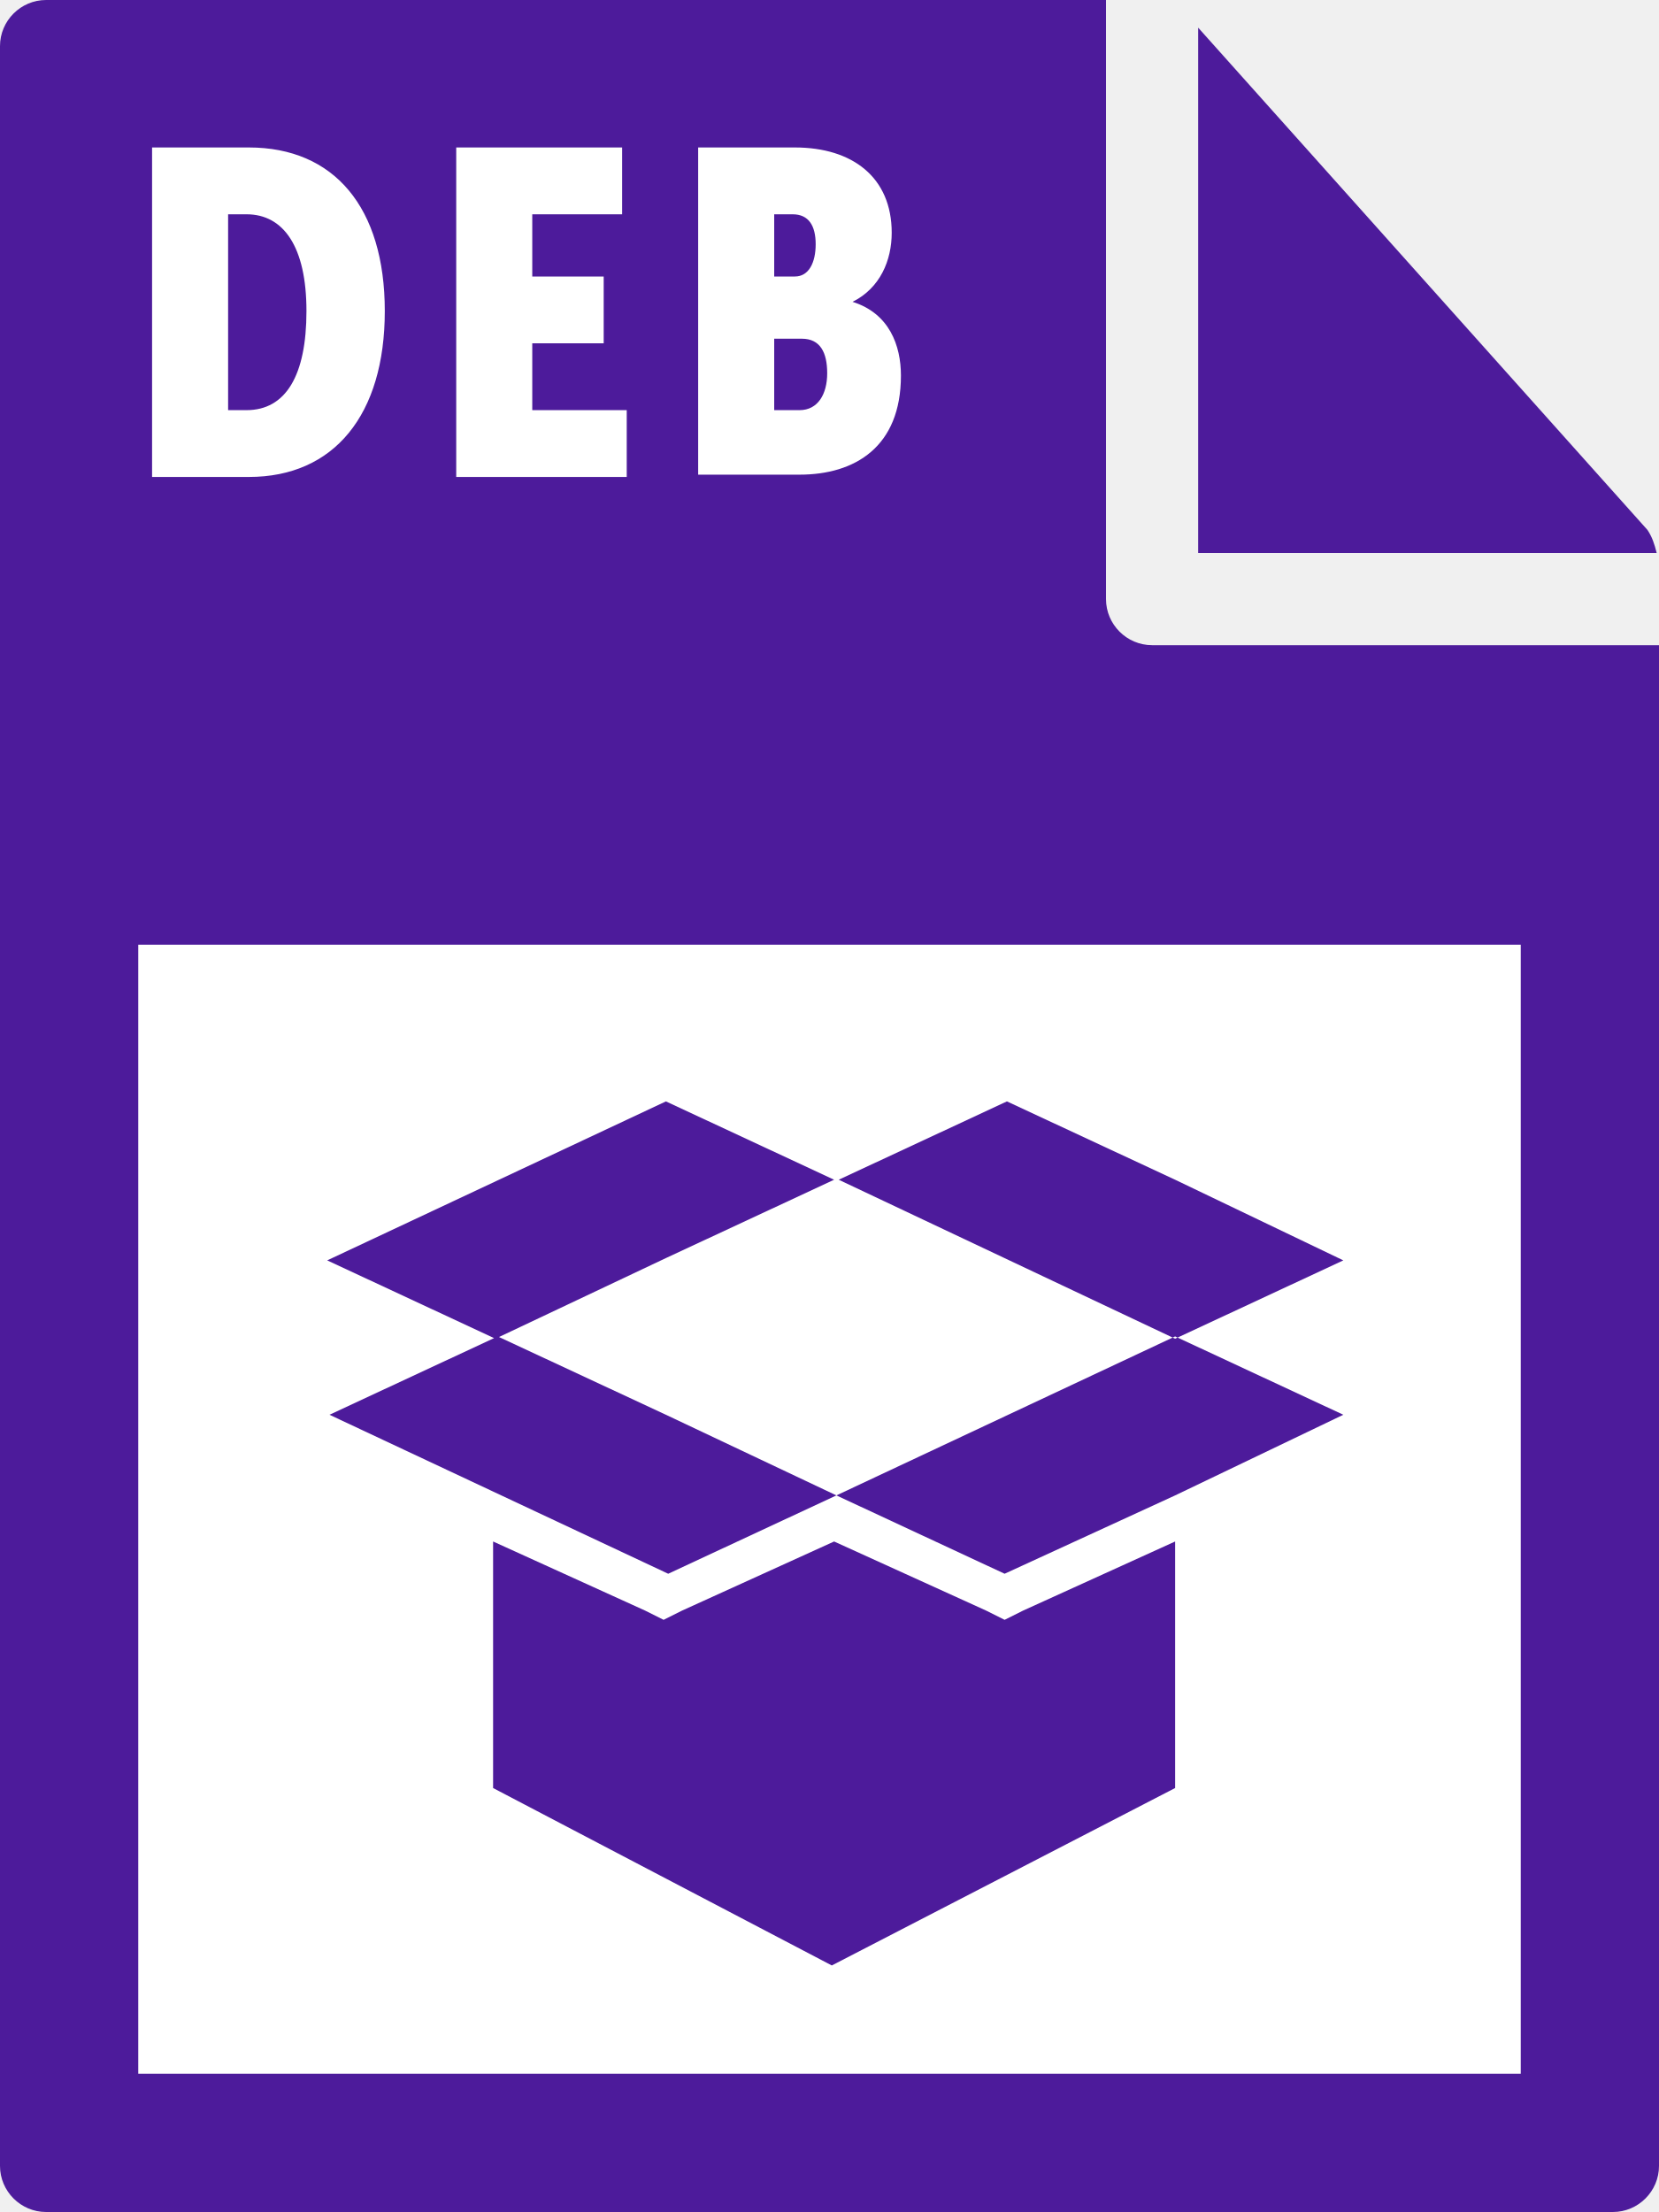
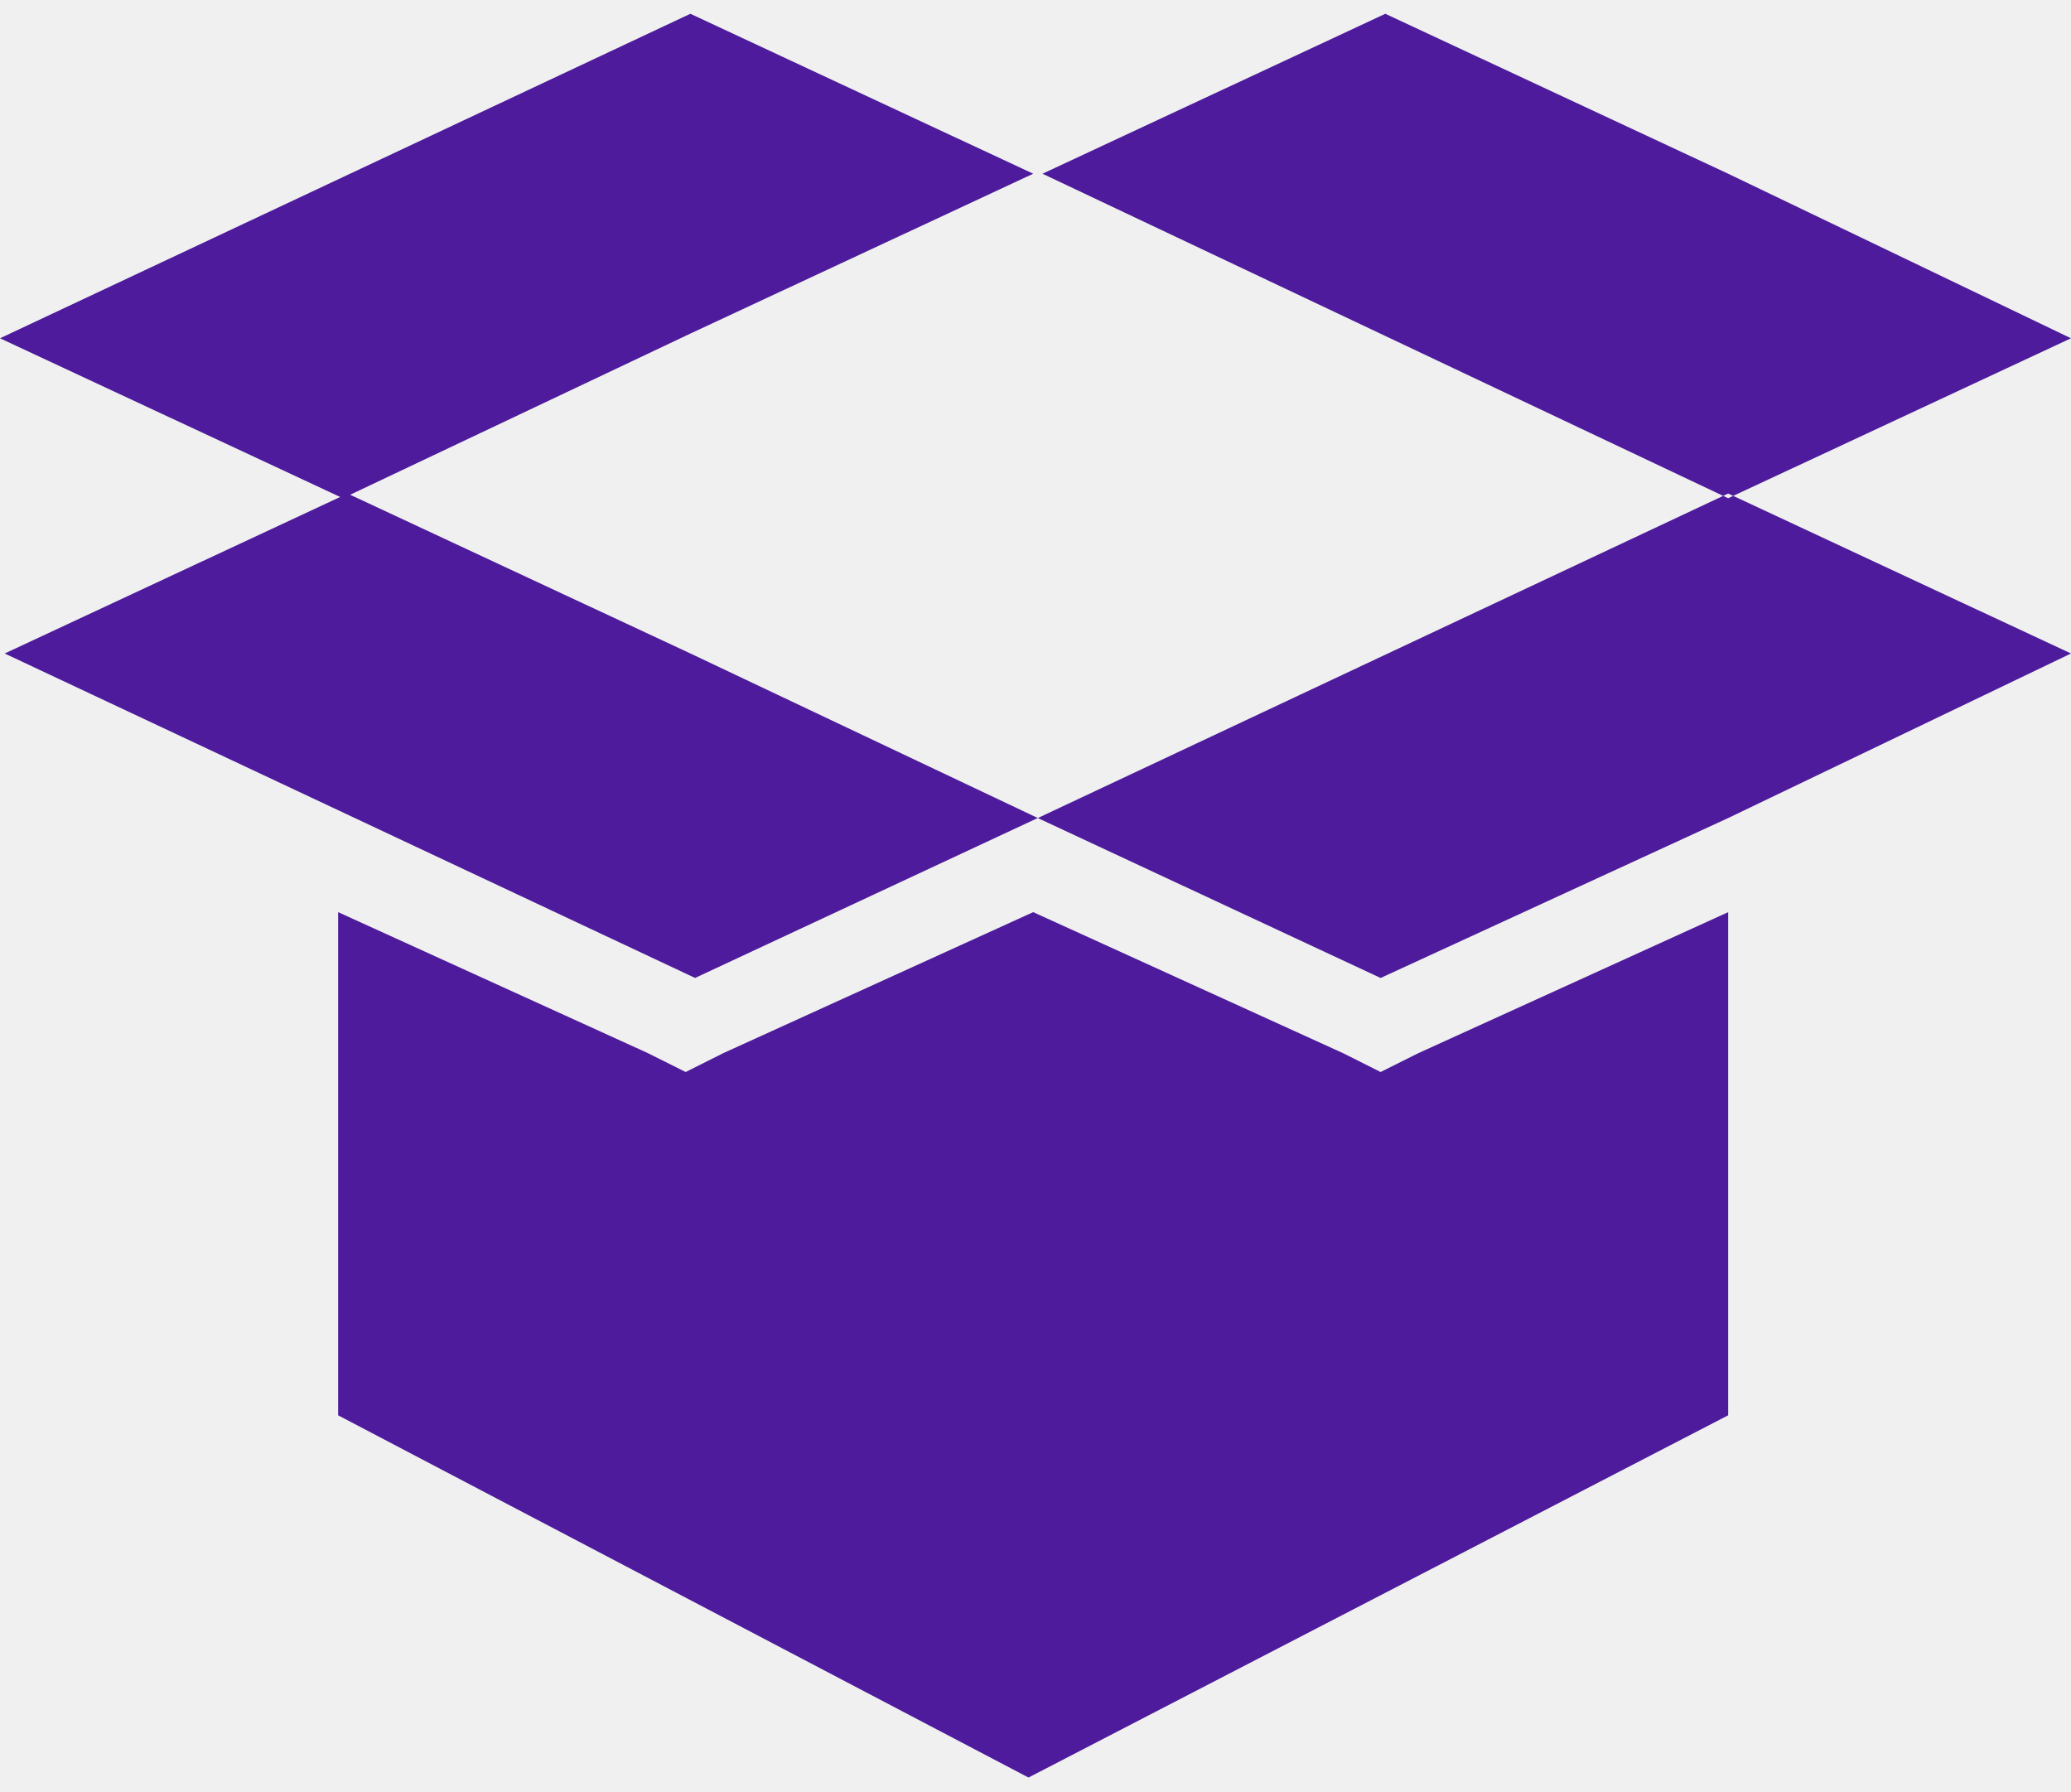
- <svg xmlns="http://www.w3.org/2000/svg" viewBox="0 0 72 96">
-   <style>.st0{fill:#4d1b9b}</style>
-   <path class="st0" d="M0 2v92c0 1.1.9 2 2 2h68c1.1 0 2-.9 2-2V28H50c-1.1 0-2-.9-2-2V0H2C.9 0 0 .9 0 2z" />
-   <path class="st0" d="M71.9 24c-.1-.4-.2-.7-.4-1L52 1.2V24h19.9z" />
-   <path d="M6 41h60v49H6zm.6-34.6h4.2c3.7 0 5.9 2.6 5.9 7.1s-2.2 7.2-5.9 7.2H6.6V6.4zm4.1 11.4c1.7 0 2.6-1.5 2.6-4.3s-1-4.2-2.6-4.2h-.8v8.5h.8zm9.1-11.4H27v2.9h-3.9V12h3.1v2.9h-3.1v2.9h4.1v2.9h-7.4V6.4zm10.5 0h4.2c2.5 0 4.2 1.3 4.2 3.7 0 1.2-.5 2.4-1.7 3 1.6.5 2.1 1.9 2.1 3.2 0 3.1-2 4.3-4.4 4.3h-4.4V6.4zm4.2 5.6c.6 0 .9-.6.9-1.4s-.3-1.3-1-1.3h-.8V12h.9zm.2 5.8c.8 0 1.2-.7 1.2-1.6 0-.9-.3-1.5-1.1-1.5h-1.2v3.1h1.1z" fill="#fff" />
-   <path class="st0" d="M43.6 68.3l-7.3-3.4L51 58l7.3 3.4-7.3 3.5-7.4 3.4zM51 51.2l-7.3-3.4-7.3 3.4L51 58.1l7.3-3.4-7.3-3.5zM28.9 61.4L21.6 58l-7.3 3.4L29 68.3l7.3-3.4-7.4-3.5zm0-6.8l7.3-3.4-7.3-3.4-14.7 6.9 7.3 3.4 7.4-3.5zM51 66.9l-6.6 3-.8.4-.8-.4-6.6-3-6.6 3-.8.4-.8-.4-6.6-3v10.7l14.7 7.7L51 77.6V66.9z" />
+ <svg xmlns="http://www.w3.org/2000/svg" height="64" width="74">
+   <path d="m49.332 34.941-12.25-5.714L61.75 17.633 74 23.348l-12.25 5.879zM61.75 6.207 49.5.492 37.25 6.207l24.5 11.594L74 12.086zm-37.082 17.14-12.25-5.714-12.25 5.715L24.836 34.94l12.246-5.714zm0-11.429 12.25-5.711L24.668.492 0 12.086 12.25 17.8zM61.75 32.59l-11.074 5.039-1.344.672-1.34-.672-11.074-5.04-11.078 5.04-1.34.672-1.344-.672-11.074-5.04v17.977L36.75 63.508l25-12.942zm0 0" fill="#4d1b9b" />
</svg>
